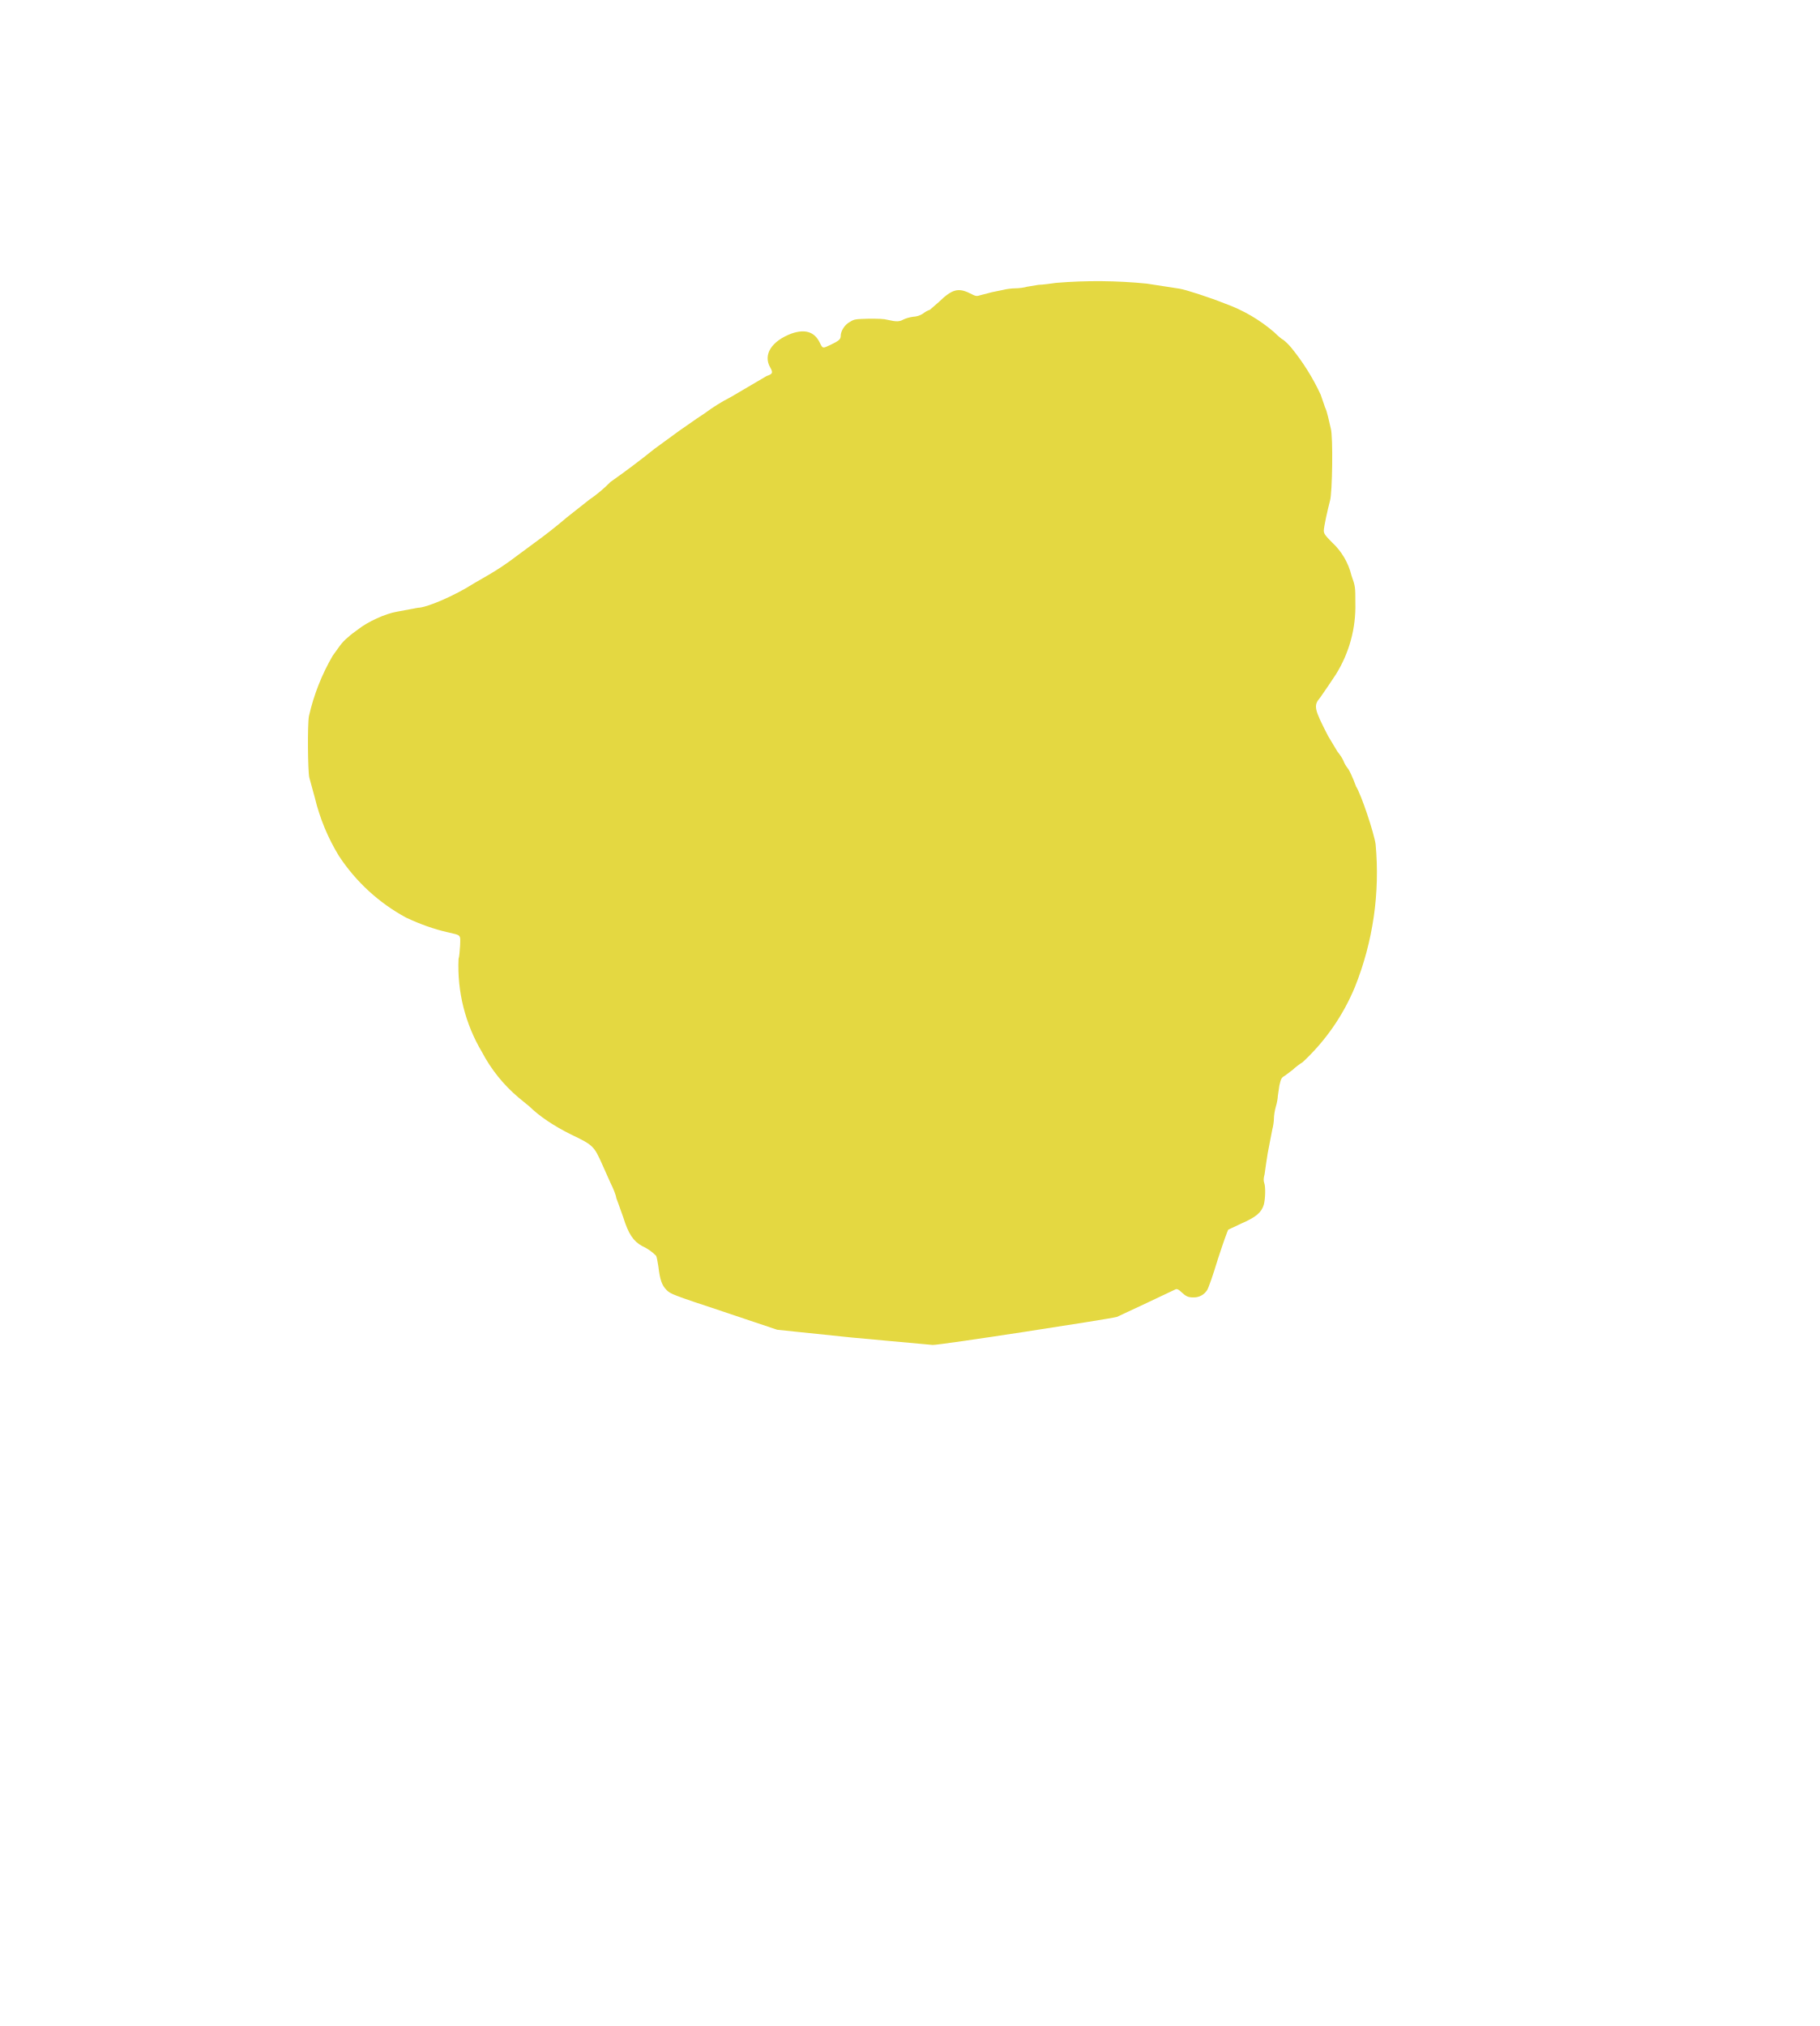
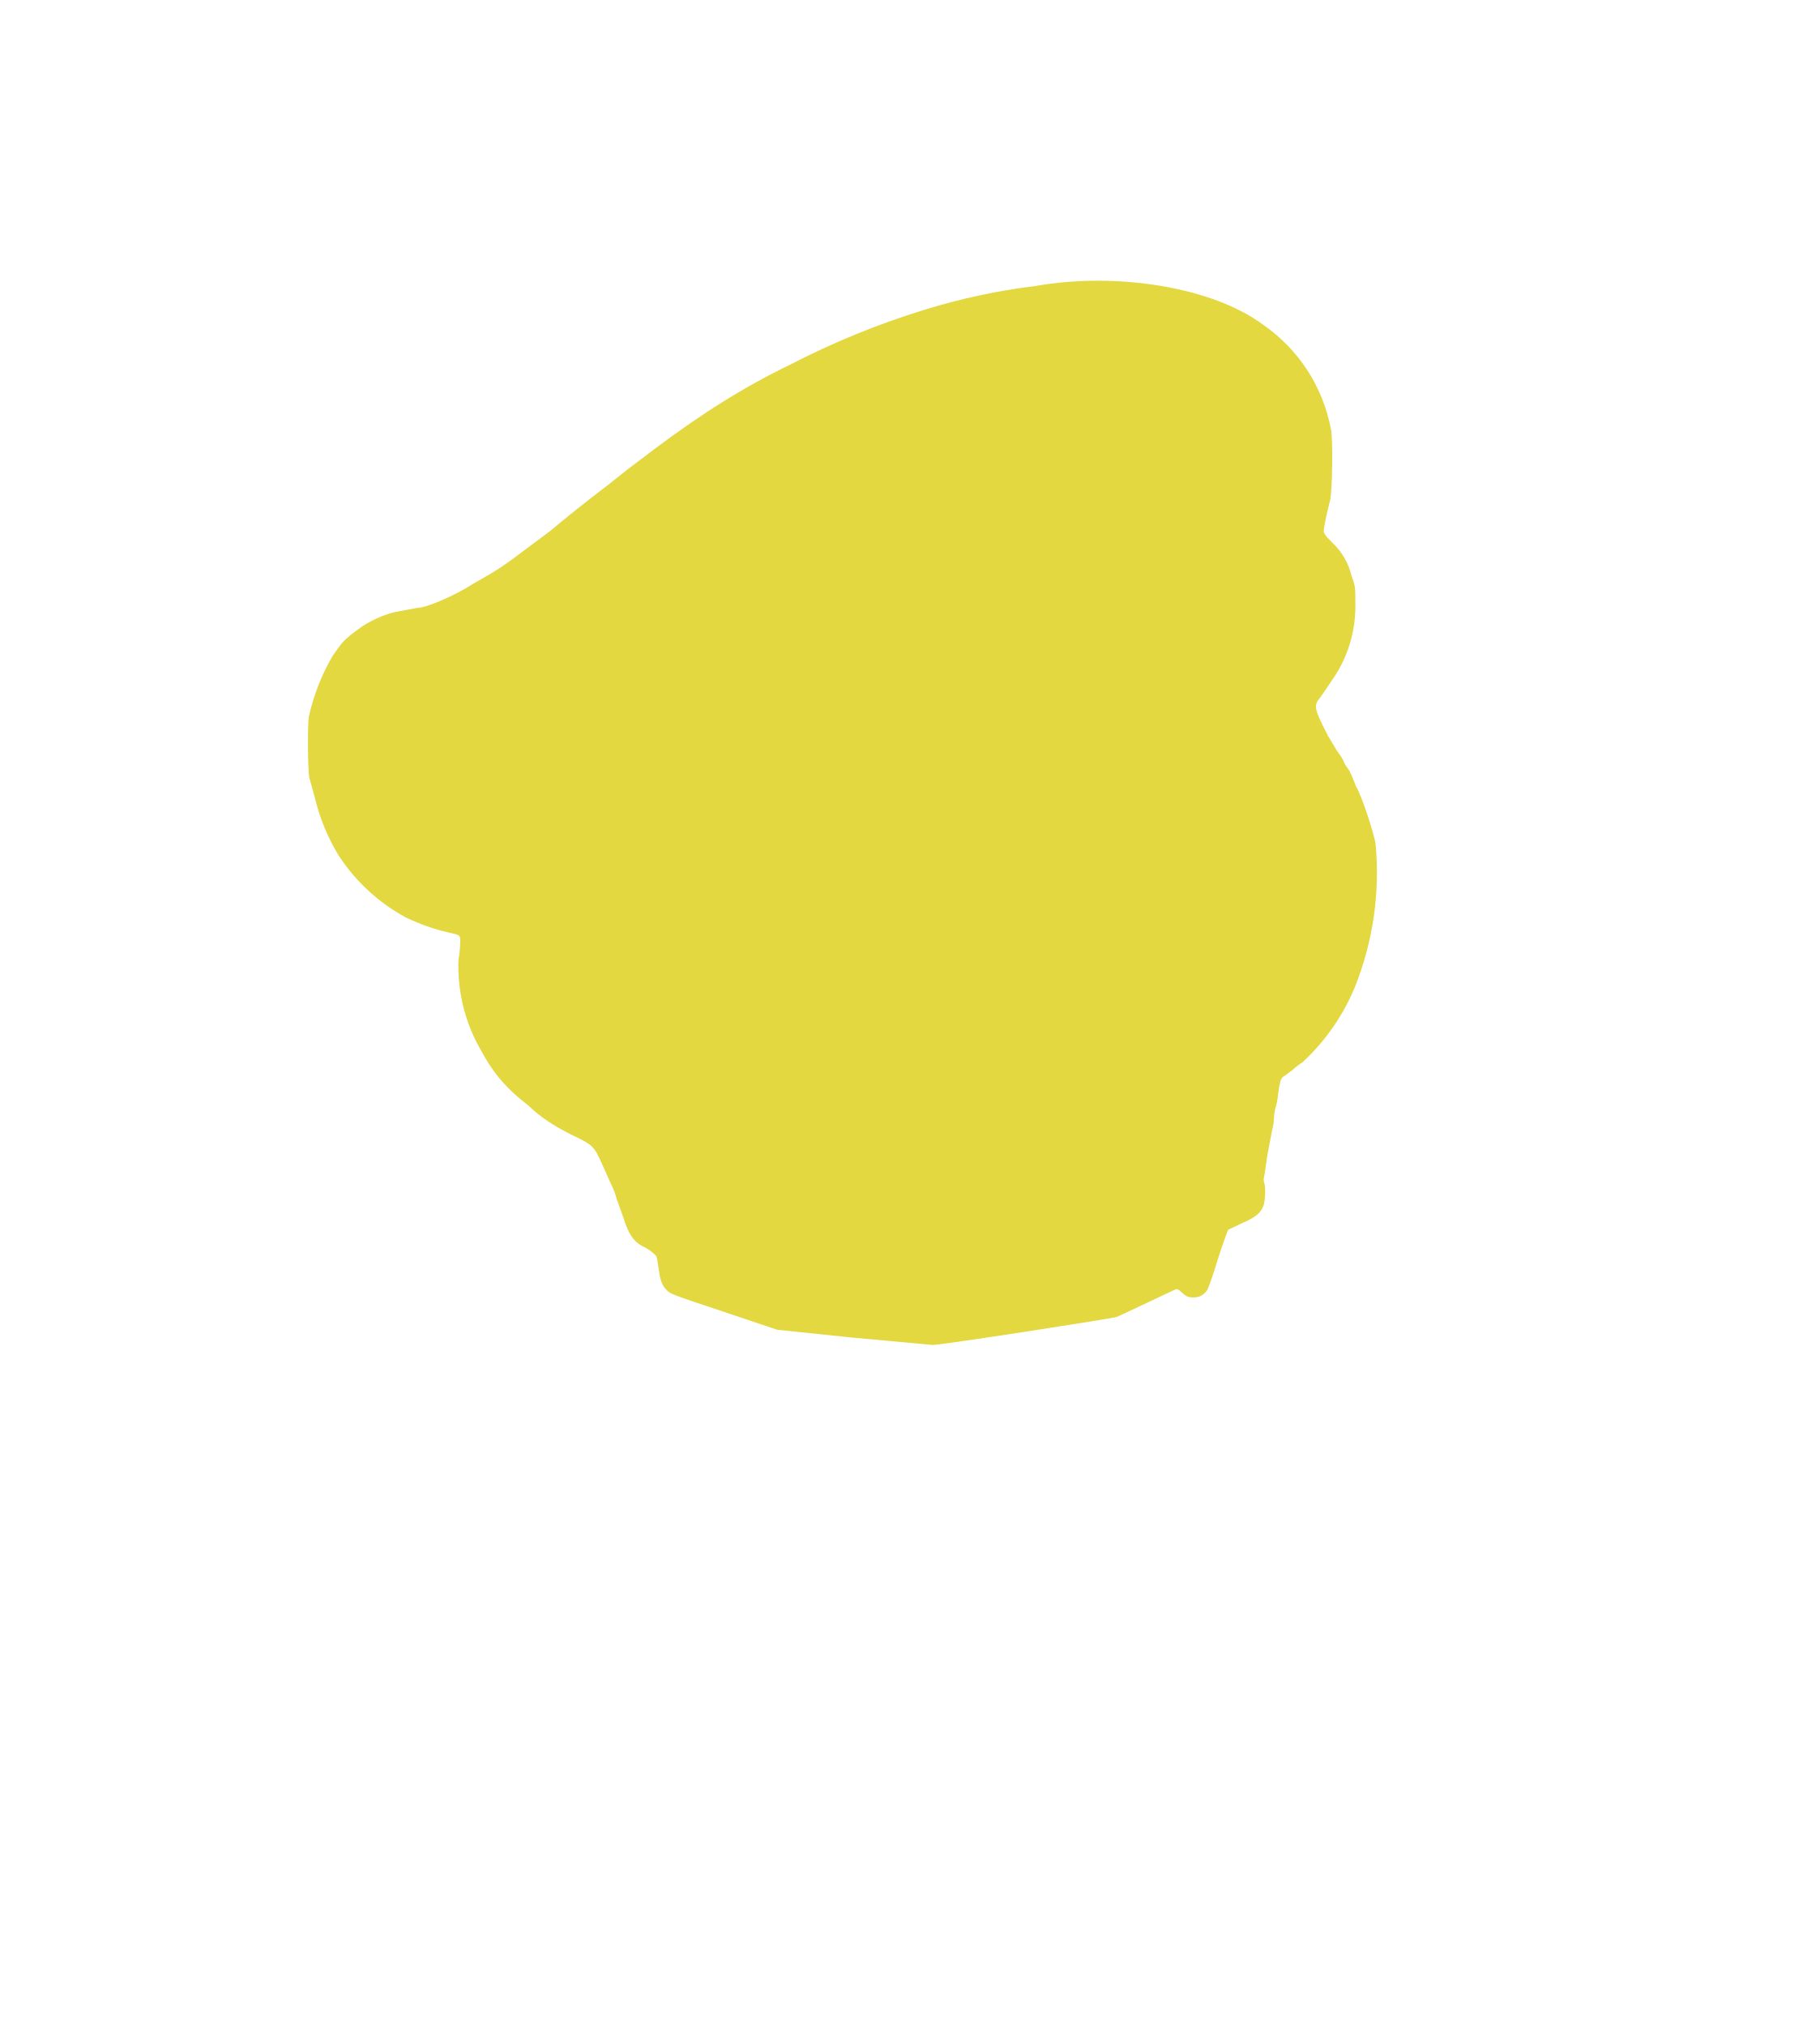
<svg xmlns="http://www.w3.org/2000/svg" viewBox="0 0 467 520">
  <style>.green{fill:#598e2f}.shield{fill:#2a321f}.outline{fill:#253a2d}.olive{fill:#2c360a}.bone{fill:#bdc6a2}.white{fill:#deeadd}.yellow{fill:#e4d841}.shadow{fill:#1e231a}.green-dark{fill:#496438}.bone-shade{fill:#91a886}.grey{fill:#6e7d68}.rim{fill:#171a12}.letter{fill:#598e2f;stroke:#2a321f;stroke-width:8.86;stroke-linejoin:miter;stroke-miterlimit:2.5;paint-order:stroke}.hole{fill:#1e231a;stroke:#2a321f;stroke-width:2.4;stroke-linejoin:miter}</style>
-   <path fill-rule="evenodd" d="m218.7 343.3-19.2-2-13.7-4.6c-13.3-4.4-13.7-4.6-14.7-5.6-1.2-1.2-1.7-2.6-2.1-6-.2-1.2-.4-2.5-.6-2.8a12 12 0 0 0-3.6-2.5c-2.2-1.2-3.5-3.1-4.8-7.3l-1-2.8-.8-2.2c-.1-.8-.8-2.5-1.5-3.9l-2.1-4.7c-2.1-4.7-2.3-5-8-7.7q-6.8-3.4-10.7-7.2l-2.8-2.3a39 39 0 0 1-9.4-11.7 43 43 0 0 1-6-23.9c.2-.5.3-2 .4-3.4.1-2.9.3-2.6-3.1-3.4q-5.3-1.2-10.8-3.8A48 48 0 0 1 87 219.7a52 52 0 0 1-6.2-15l-1.4-5.1c-.4-1.6-.5-13.7-.1-15.8a55 55 0 0 1 6.1-15.5l1.8-2.5a12 12 0 0 1 2.2-2.3c.6-.6 1.9-1.5 2.7-2.1 2.3-1.8 6.8-3.9 9.8-4.4l5.3-1c2.3 0 9.5-3.1 14.5-6.3l3.8-2.2c2.2-1.3 4.4-2.7 7.4-5l4.2-3.1a130 130 0 0 0 8.4-6.6l5.7-4.5a37 37 0 0 0 5.5-4.6 221 221 0 0 0 11.3-8.5l6.3-4.6 4.6-3.2 2.1-1.4a46 46 0 0 1 6.6-4.1l9.2-5.4c1.5-.5 1.7-.8.9-2.2-1.9-3.3.4-6.8 5.5-8.7q5.2-1.8 7.2 2.3c.8 1.6.7 1.6 2.8.6s2.6-1.4 2.6-2.3c0-1.2 1-2.9 2.4-3.6 1.1-.7 1.4-.7 4.7-.8 2.6 0 3.9 0 5 .3 2.1.5 3 .5 4-.1q1.1-.5 2.5-.7a5 5 0 0 0 2.5-.8q.9-.7 1.8-1l2.3-2c3.4-3.3 5-3.7 8-2.2 1.6.8 1.6.8 2.9.4l2.7-.7 2.9-.6c.7-.2 2.2-.4 3.1-.4 1 0 2.4-.2 3-.4l3-.5c1 0 3-.3 4.5-.5a127 127 0 0 1 23.3.2l8.4 1.3c1.4.2 7.9 2.3 11.6 3.8a40 40 0 0 1 12.7 7.4c.7.7 1.8 1.7 2.4 2q1 .8 2 2a57 57 0 0 1 7.5 12l1.1 3.2q.4.8.8 2.5l.7 3c.6 2 .4 16.5-.2 18.5-.6 2.2-1.6 6.8-1.6 7.7 0 .7.3 1.2 2.1 3a17 17 0 0 1 5 8.5c1 2.8 1 3 1 7a33 33 0 0 1-5 18.4l-2 3-2 2.9c-1.8 2.1-1.6 2.9 2 9.9l2.4 4q1.2 1.5 1.6 2.5c.1.4.7 1.4 1.2 2 .5.8 1 2 1.3 2.7l.7 1.8c1.3 2 4.6 11.9 5 14.8a79 79 0 0 1-5.3 36.6 55 55 0 0 1-13.4 19.3c-.8.5-2 1.4-2.6 2l-2 1.5c-.9.5-1 .8-1.4 2.5l-.4 2.7c0 .5-.2 1.7-.5 2.7s-.5 2.4-.5 3.1-.2 2-.4 2.7l-.6 3.1-.6 3.1-.4 2.6-.4 2.8q-.4 1.4-.1 2.2c.4 1 .3 4.1-.1 5.6-.6 2-2 3.2-5.7 4.8l-3.4 1.6c-.2.2-1.4 3.6-2.7 7.6-1.2 4-2.5 7.7-2.8 8a4 4 0 0 1-3.4 1.8c-1.4 0-1.9-.2-3.2-1.4q-.9-.9-1.4-.7l-7.4 3.5-7.7 3.6c-1.6.5-45.7 7.3-47.3 7.2z" class="yellow" />
+   <path fill-rule="evenodd" d="m218.7 343.3-19.2-2-13.7-4.6c-13.3-4.4-13.7-4.6-14.7-5.6-1.2-1.2-1.7-2.6-2.1-6-.2-1.2-.4-2.5-.6-2.8a12 12 0 0 0-3.6-2.5c-2.2-1.2-3.5-3.1-4.8-7.3l-1-2.8-.8-2.2c-.1-.8-.8-2.5-1.5-3.9l-2.1-4.7c-2.1-4.7-2.3-5-8-7.7q-6.8-3.4-10.7-7.2l-2.8-2.3a39 39 0 0 1-9.4-11.7 43 43 0 0 1-6-23.9c.2-.5.3-2 .4-3.4.1-2.9.3-2.6-3.1-3.4q-5.3-1.2-10.8-3.8A48 48 0 0 1 87 219.7a52 52 0 0 1-6.2-15l-1.4-5.1c-.4-1.6-.5-13.7-.1-15.8a55 55 0 0 1 6.1-15.5l1.8-2.5a12 12 0 0 1 2.2-2.3c.6-.6 1.9-1.5 2.7-2.1 2.3-1.8 6.8-3.9 9.8-4.4l5.3-1c2.3 0 9.5-3.1 14.5-6.3l3.8-2.2c2.2-1.3 4.4-2.7 7.4-5l8.3-6.2a382 382 0 0 1 14.7-11.7l5.3-4.2 7-5.3c12-9 22.8-15.8 34.6-21.5a208 208 0 0 1 34.2-14 163 163 0 0 1 28.8-6.2c21.1-3.7 45.7.4 58.5 10a42 42 0 0 1 17.3 26.6c.6 2 .4 16.5-.2 18.5-.6 2.2-1.6 6.8-1.6 7.7 0 .7.3 1.2 2.1 3a17 17 0 0 1 5 8.5c1 2.8 1 3 1 7a33 33 0 0 1-5 18.4l-2 3-2 2.9c-1.8 2.1-1.6 2.9 2 9.9l2.4 4q1.2 1.5 1.6 2.5c.1.4.7 1.4 1.2 2 .5.8 1 2 1.3 2.7l.7 1.8c1.3 2 4.6 11.9 5 14.8a79 79 0 0 1-5.3 36.6 55 55 0 0 1-13.4 19.3c-.8.5-2 1.4-2.6 2l-2 1.5c-.9.5-1 .8-1.4 2.5l-.4 2.7c0 .5-.2 1.7-.5 2.7s-.5 2.4-.5 3.1-.2 2-.4 2.7l-.6 3.1-.6 3.1-.4 2.6-.4 2.8q-.4 1.4-.1 2.2c.4 1 .3 4.1-.1 5.6-.6 2-2 3.2-5.7 4.8l-3.4 1.6c-.2.2-1.4 3.6-2.7 7.6-1.2 4-2.5 7.7-2.8 8a4 4 0 0 1-3.4 1.8c-1.4 0-1.9-.2-3.2-1.4q-.9-.9-1.4-.7l-7.4 3.5-7.7 3.6c-1.6.5-45.7 7.3-47.3 7.2z" class="yellow" />
</svg>
